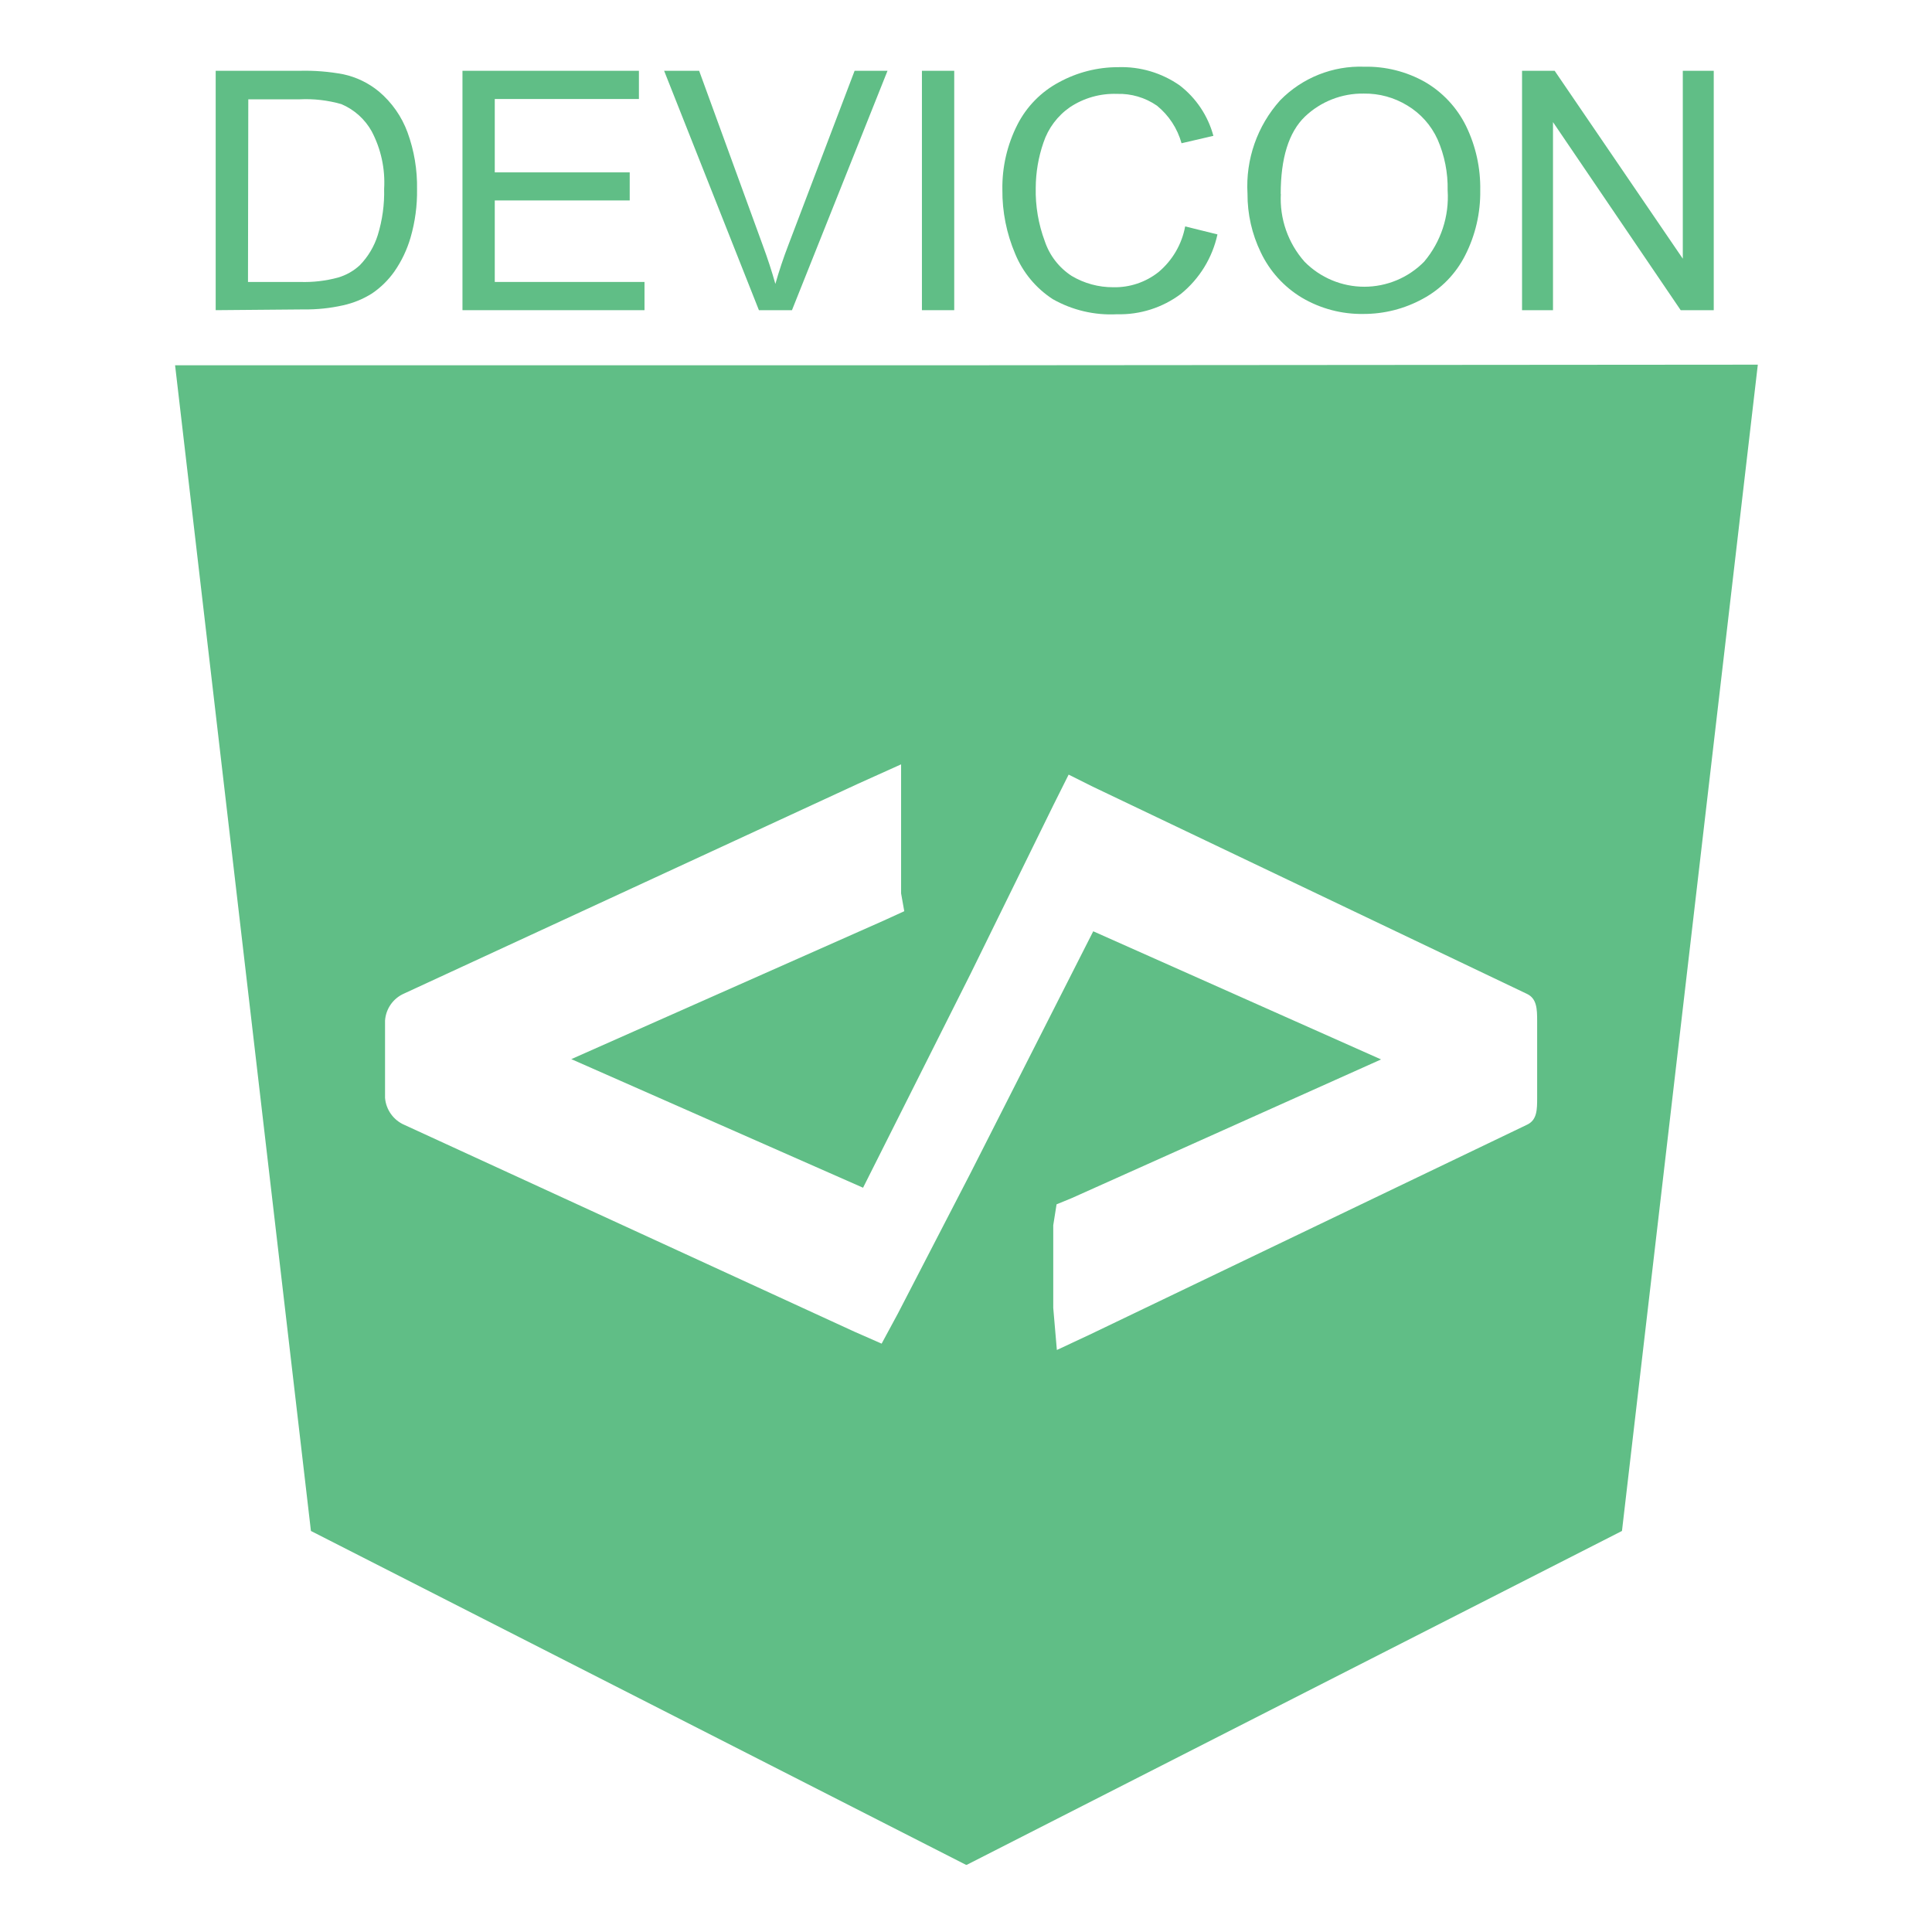
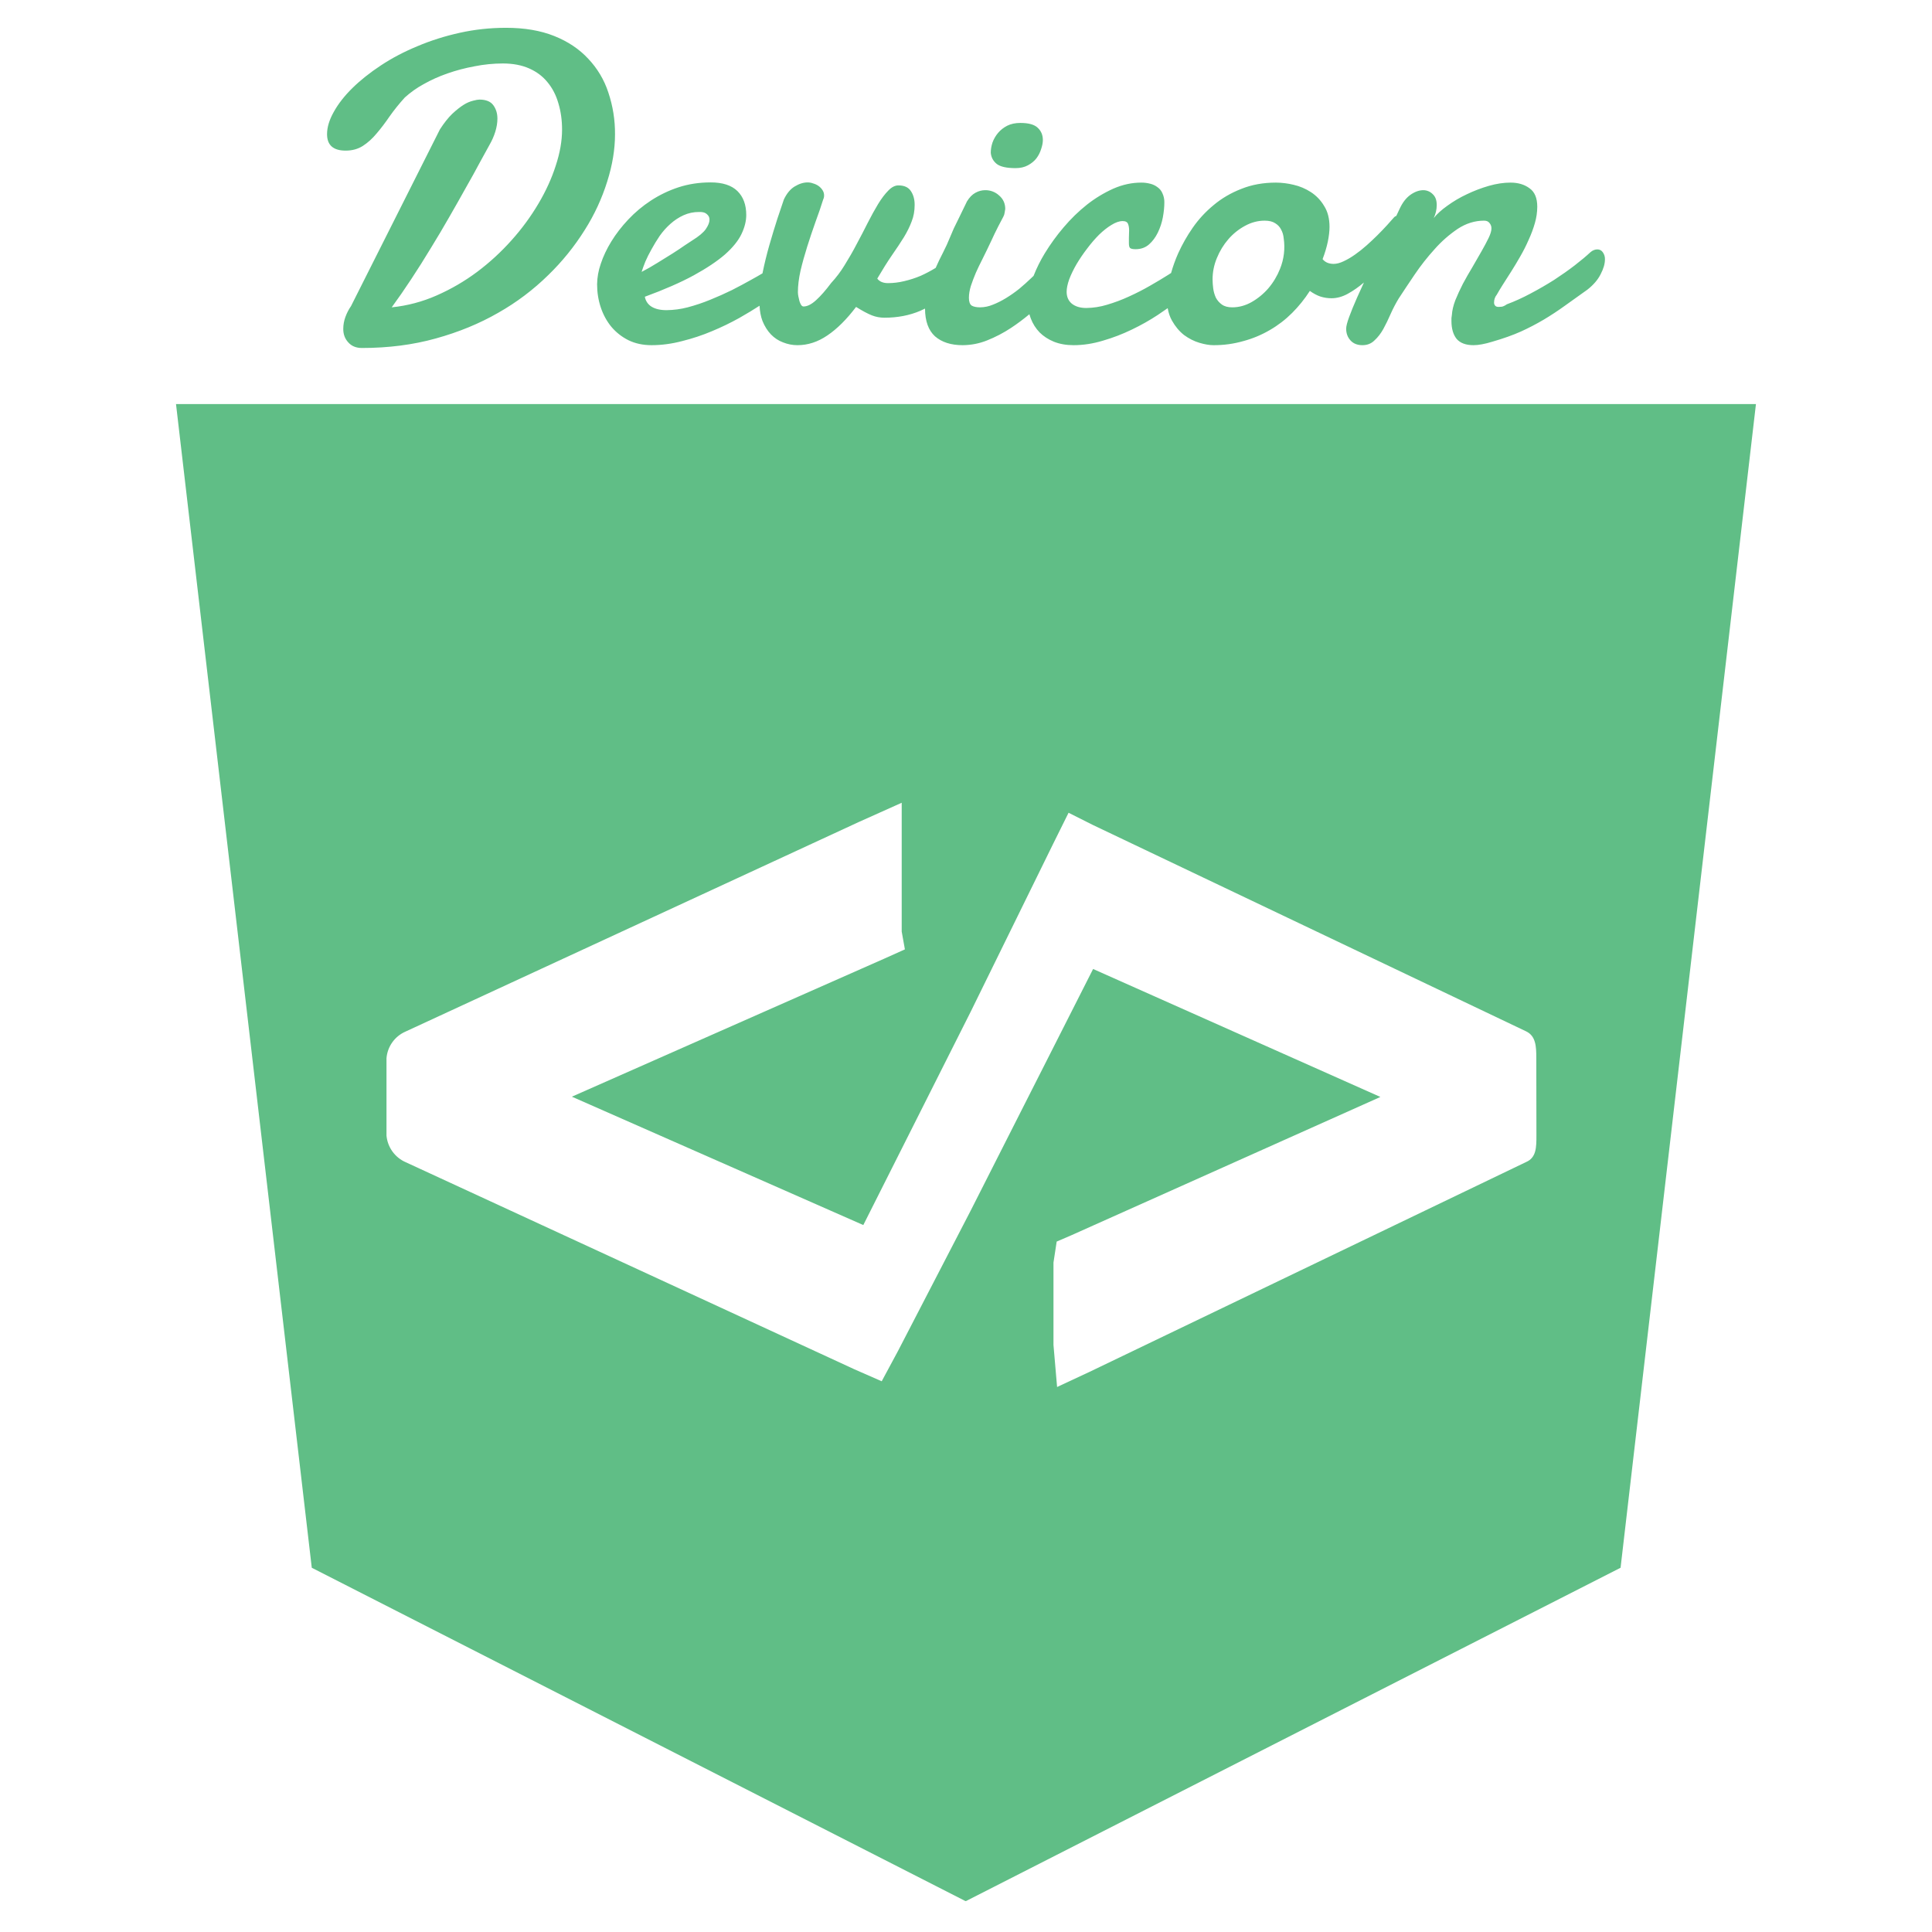
- <svg xmlns="http://www.w3.org/2000/svg" id="Devicon" viewBox="0 0 128 128">
-   <defs>
-     <style>.cls-1{fill:#60be86;}</style>
-   </defs>
-   <g id="plain-wordmark">
-     <path id="plain" class="cls-1" d="M64,24.2H11.6l9,77.23L64,123.55l.05,0,43.41-22.12,9-77.27Zm37.84,48.53c0,.78,0,1.48-.68,1.79l-29,13.92-2.14,1-.24-2.79V81.18L70,79.79l1-.41,20.5-9.19L72.43,61.7l-8.12,16-4.82,9.32-1.08,2-1.82-.8L26.8,74.53a2.14,2.14,0,0,1-1.29-1.79V67.62a2.11,2.11,0,0,1,1.25-1.79L56.86,51.92l2.84-1.28v8.55l.21,1.18L58.53,61,37.85,70.17l19.33,8.52,7.12-14.17L69.8,53.32l1-2,1.6.8,28.77,13.73c.65.31.67,1,.67,1.79Z" />
-     <path class="cls-1" d="M14.29,20.55V4.69h5.57a13.76,13.76,0,0,1,2.88.23A5.53,5.53,0,0,1,25.1,6.06,6.45,6.45,0,0,1,27,8.77a10.45,10.45,0,0,1,.63,3.77,10.87,10.87,0,0,1-.43,3.2A7.7,7.7,0,0,1,26.12,18a5.8,5.8,0,0,1-1.47,1.44,6,6,0,0,1-1.93.79,11.22,11.22,0,0,1-2.6.27Zm2.14-1.87h3.45a8.53,8.53,0,0,0,2.51-.29,3.6,3.6,0,0,0,1.45-.82,5,5,0,0,0,1.19-2,9.63,9.63,0,0,0,.42-3.06,7.26,7.26,0,0,0-.83-3.82,4.16,4.16,0,0,0-2-1.79,8.52,8.52,0,0,0-2.77-.32h-3.4Z" />
-     <path class="cls-1" d="M30.64,20.55V4.69H42.33V6.56H32.78v4.86h8.94v1.86H32.78v5.4H42.7v1.87Z" />
-     <path class="cls-1" d="M50.28,20.55,44,4.69h2.32l4.2,11.52q.51,1.38.85,2.6.37-1.3.87-2.6L56.62,4.69H58.8L52.47,20.55Z" />
-     <path class="cls-1" d="M61.08,20.55V4.69h2.14V20.55Z" />
-     <path class="cls-1" d="M78.52,15l2.14.53a7,7,0,0,1-2.42,3.94A6.76,6.76,0,0,1,74,20.82a7.79,7.79,0,0,1-4.25-1,6.54,6.54,0,0,1-2.49-3,10.61,10.61,0,0,1-.85-4.25,9.19,9.19,0,0,1,1-4.32,6.54,6.54,0,0,1,2.75-2.8,8.15,8.15,0,0,1,3.92-1,6.72,6.72,0,0,1,4.08,1.21A6.28,6.28,0,0,1,80.39,9l-2.11.49A4.89,4.89,0,0,0,76.65,7,4.41,4.41,0,0,0,74,6.22a5.3,5.3,0,0,0-3.11.88,4.63,4.63,0,0,0-1.76,2.35,9.31,9.31,0,0,0-.51,3,9.51,9.51,0,0,0,.6,3.53A4.41,4.41,0,0,0,71,18.28a5.32,5.32,0,0,0,2.75.75,4.66,4.66,0,0,0,3-1A5.18,5.18,0,0,0,78.52,15Z" />
-     <path class="cls-1" d="M82.65,12.83a8.51,8.51,0,0,1,2.16-6.18,7.42,7.42,0,0,1,5.58-2.23,7.86,7.86,0,0,1,4,1,6.9,6.9,0,0,1,2.74,2.93,9.35,9.35,0,0,1,.94,4.26,9.19,9.19,0,0,1-1,4.31,6.7,6.7,0,0,1-2.81,2.88,8.15,8.15,0,0,1-3.93,1,7.76,7.76,0,0,1-4.08-1.08,7,7,0,0,1-2.72-3A8.81,8.81,0,0,1,82.65,12.83Zm2.21,0a6.28,6.28,0,0,0,1.57,4.51,5.56,5.56,0,0,0,7.92,0,6.65,6.65,0,0,0,1.56-4.73,8,8,0,0,0-.67-3.38,5.06,5.06,0,0,0-2-2.24,5.37,5.37,0,0,0-2.88-.79,5.53,5.53,0,0,0-3.91,1.53Q84.85,9.28,84.85,12.86Z" />
-     <path class="cls-1" d="M100.84,20.55V4.69H103l8.49,12.45V4.69h2.05V20.55h-2.19L102.89,8.09V20.55Z" />
-   </g>
+ <svg xmlns="http://www.w3.org/2000/svg" viewBox="0 0 128 128">
+   <path fill="#60be86" d="M64 26.77H11.661l8.995 77.098 43.298 22.079h.053l43.36-22.079 8.969-77.098zm37.792 48.45c0 .776 0 1.474-.68 1.766L72.173 90.895l-2.138.998-.239-2.782v-5.467l.212-1.386.963-.415 20.483-9.167-19.033-8.478-8.112 16.011-4.816 9.3-1.078 2.004-1.811-.795-29.717-13.715a2.138 2.137 0 01-1.281-1.766v-5.122a2.112 2.11 0 011.254-1.767l30.044-13.891 2.836-1.272v8.531l.212 1.183-1.378.619-20.686 9.14 19.308 8.505 7.113-14.13 5.487-11.172.999-2.014 1.599.804 28.718 13.68c.645.309.672 1.007.672 1.766z" />
+   <path d="M33.527 1.842c-1.05 0-2.071.11-3.064.33-.993.22-1.928.516-2.807.889-.878.363-1.686.786-2.422 1.273-.725.478-1.356.979-1.89 1.504-.525.516-.935 1.042-1.23 1.576-.297.525-.446 1.017-.446 1.475 0 .726.411 1.09 1.232 1.09.44 0 .822-.107 1.147-.317.325-.21.625-.482.902-.816.287-.334.573-.71.86-1.131.296-.42.633-.84 1.015-1.26a6.558 6.558 0 011.233-.875 9.67 9.67 0 011.59-.715c.572-.2 1.17-.358 1.79-.472a9.68 9.68 0 011.876-.188c.668 0 1.251.11 1.748.33.496.22.901.525 1.216.916.325.392.564.856.717 1.391.162.535.244 1.116.244 1.746 0 .745-.139 1.539-.416 2.379-.267.84-.65 1.68-1.146 2.52a15.238 15.238 0 01-1.776 2.421 15.492 15.492 0 01-2.29 2.106 13.64 13.64 0 01-2.68 1.56 9.82 9.82 0 01-2.979.788c.42-.573.85-1.193 1.29-1.862.448-.678.882-1.365 1.302-2.062.43-.697.84-1.389 1.232-2.076.401-.698.77-1.348 1.104-1.95.344-.601.644-1.146.902-1.632l.645-1.174c.162-.277.291-.568.387-.873.095-.306.142-.598.142-.875 0-.344-.09-.639-.271-.887-.182-.248-.489-.373-.918-.373-.096 0-.233.024-.414.072a2.121 2.121 0 00-.631.272c-.23.143-.483.343-.76.601-.267.258-.54.602-.816 1.031l-5.887 11.702c-.153.22-.276.459-.371.716a2.296 2.296 0 00-.145.803c0 .353.11.648.33.887.22.248.52.373.903.373 1.757 0 3.39-.21 4.898-.631 1.518-.42 2.897-.987 4.139-1.703a15.9 15.9 0 003.308-2.492 15.943 15.943 0 002.422-2.994 13.48 13.48 0 001.488-3.21c.344-1.088.516-2.127.516-3.12a8.48 8.48 0 00-.443-2.78 5.885 5.885 0 00-1.332-2.234c-.592-.64-1.341-1.141-2.248-1.504-.907-.363-1.973-.545-3.196-.545zm34.075 6.303c-.335 0-.625.061-.873.185-.24.124-.44.282-.602.473a2.07 2.07 0 00-.373.644c-.076.23-.113.455-.113.674.028.306.161.553.4.744.239.182.654.274 1.246.274.315 0 .587-.063.817-.188.229-.124.415-.275.558-.457.143-.19.248-.397.315-.617.076-.22.115-.42.115-.601 0-.325-.11-.591-.33-.801-.22-.22-.607-.33-1.16-.33zm-20.524 3.94c-.754 0-1.466.108-2.135.327a7.805 7.805 0 00-1.818.875 8.29 8.29 0 00-1.504 1.26c-.44.468-.812.95-1.117 1.447-.306.497-.54.992-.703 1.489a4.287 4.287 0 00-.242 1.347c0 .535.08 1.045.242 1.532.162.487.397.916.703 1.289.315.372.692.669 1.13.888.45.22.961.33 1.534.33.668 0 1.346-.092 2.033-.273.688-.172 1.347-.39 1.977-.658a17.58 17.58 0 001.804-.873c.503-.285.948-.555 1.34-.81.018.375.082.713.194 1.009.143.353.33.65.558.889.23.238.495.414.801.529.306.124.627.187.96.187.688 0 1.347-.214 1.978-.644.64-.43 1.274-1.06 1.904-1.89.43.267.777.453 1.045.558.267.105.545.156.832.156.869 0 1.66-.151 2.377-.457.104-.046.21-.097.314-.148.004.828.225 1.44.66 1.837.45.392 1.059.588 1.832.588a4.4 4.4 0 001.62-.316 8.741 8.741 0 001.59-.83c.412-.273.816-.575 1.212-.904.026.092.056.183.09.273.134.353.33.664.588.932.258.257.573.462.945.615.382.153.816.23 1.303.23.64 0 1.29-.1 1.95-.3a12.062 12.062 0 001.904-.73c.62-.297 1.197-.622 1.732-.976.231-.154.445-.301.652-.447.052.306.145.58.28.82.22.392.487.711.802.96.325.238.663.41 1.016.515.353.105.664.158.932.158a7.06 7.06 0 001.99-.273 7.111 7.111 0 001.748-.73 7.118 7.118 0 001.474-1.131c.44-.44.832-.927 1.176-1.461.239.172.472.296.701.373.24.076.483.113.73.113.364 0 .726-.1 1.089-.3.363-.201.712-.445 1.047-.731l.017-.016c-.163.353-.32.697-.463 1.02-.21.477-.382.897-.515 1.26-.134.362-.2.624-.2.786 0 .306.095.564.286.774.19.21.455.316.789.316.324 0 .59-.106.8-.316.22-.2.417-.452.588-.758.172-.315.334-.65.487-1.004.162-.363.34-.7.531-1.015.306-.468.658-.998 1.059-1.59.4-.592.84-1.15 1.318-1.676a8.047 8.047 0 011.533-1.348c.554-.363 1.135-.543 1.746-.543.163 0 .283.052.36.157a.519.519 0 01.128.359c0 .162-.063.371-.187.629s-.282.554-.473.889c-.181.324-.382.672-.601 1.044-.22.363-.429.732-.63 1.104-.19.372-.358.735-.501 1.088-.134.353-.21.678-.229.974l-.029.215v.186c0 .506.115.903.344 1.19.239.276.611.415 1.117.415.172 0 .358-.02.559-.058.21-.038.439-.096.687-.172.726-.21 1.356-.433 1.89-.672a16.08 16.08 0 001.518-.79c.478-.286.942-.59 1.391-.915.458-.325.96-.683 1.504-1.074.4-.315.692-.655.873-1.018.19-.363.287-.692.287-.988a.753.753 0 00-.144-.473.422.422 0 00-.372-.185.614.614 0 00-.214.043.758.758 0 00-.23.142c-.278.258-.626.55-1.046.875-.41.315-.865.635-1.361.96-.497.314-1.016.615-1.56.902-.535.286-1.061.525-1.577.716a.95.95 0 01-.314.157c-.086.01-.162.015-.229.015-.105 0-.183-.028-.23-.086a.304.304 0 01-.07-.2c0-.201.06-.377.185-.53.095-.172.224-.387.387-.645.172-.267.358-.56.558-.875.2-.315.401-.648.602-1.002.21-.363.396-.73.558-1.103.172-.373.311-.745.416-1.117a3.95 3.95 0 00.157-1.075c0-.582-.172-.991-.516-1.23-.334-.248-.754-.373-1.26-.373-.449 0-.925.071-1.431.215a9.38 9.38 0 00-1.461.558 7.76 7.76 0 00-1.29.76c-.39.277-.692.55-.902.816a2.009 2.009 0 00.2-.859c0-.325-.09-.568-.272-.73a.87.87 0 00-.615-.258c-.277 0-.56.1-.846.3-.286.201-.526.506-.717.917-.067.147-.146.313-.23.488a.326.326 0 00-.14.084 30.3 30.3 0 01-.473.531 18.06 18.06 0 01-1.348 1.332c-.258.23-.516.434-.774.615-.257.182-.51.33-.757.444-.24.114-.46.172-.66.172-.144 0-.277-.023-.4-.07a.806.806 0 01-.331-.245c.153-.4.267-.783.344-1.146.076-.373.115-.702.115-.989 0-.553-.119-1.016-.357-1.388a2.775 2.775 0 00-.875-.916 3.569 3.569 0 00-1.16-.489 5.13 5.13 0 00-1.16-.142c-.841 0-1.604.139-2.292.416-.687.267-1.299.625-1.834 1.074-.534.44-.997.94-1.388 1.504a10.736 10.736 0 00-.96 1.69 9.664 9.664 0 00-.47 1.304c-.066.042-.104.069-.174.113-.363.23-.77.473-1.219.73-.448.259-.915.498-1.402.718-.477.22-.96.4-1.447.543a4.882 4.882 0 01-1.375.215c-.401 0-.72-.095-.96-.286-.228-.19-.343-.455-.343-.789 0-.229.057-.505.172-.83.124-.324.286-.658.486-1.002.21-.353.444-.697.701-1.031.258-.344.522-.65.79-.918.276-.267.548-.482.816-.644.277-.172.524-.258.744-.258.19 0 .31.063.357.187.048.115.073.258.073.43 0 .153-.004.314-.014.486v.373c0 .143.023.244.07.301.058.057.182.086.373.086.354 0 .65-.106.889-.316.239-.21.433-.472.586-.788.153-.315.263-.648.33-1.001.067-.363.1-.693.1-.989a1.37 1.37 0 00-.13-.617.91.91 0 00-.327-.4 1.284 1.284 0 00-.489-.229 2.29 2.29 0 00-.586-.072c-.62 0-1.236.133-1.847.4a8.384 8.384 0 00-1.748 1.06c-.554.44-1.07.941-1.547 1.505a13.464 13.464 0 00-1.246 1.718 9.629 9.629 0 00-.744 1.495c-.05.046-.094.091-.145.138-.248.239-.514.478-.8.717-.287.23-.58.434-.876.615-.296.182-.59.33-.886.444a2.238 2.238 0 01-.832.172c-.24 0-.425-.037-.56-.114-.123-.086-.185-.258-.185-.515 0-.24.043-.503.13-.79.095-.286.205-.576.33-.872.133-.296.27-.583.413-.86a54.916 54.916 0 00.631-1.303l.201-.43.243-.488c.086-.171.196-.38.33-.628a.685.685 0 00.086-.258 2.42 2.42 0 00.043-.258c0-.363-.133-.66-.4-.889a1.323 1.323 0 00-.932-.357c-.22 0-.435.057-.645.172-.21.114-.396.305-.559.572l-.486 1.002c-.134.267-.262.531-.387.789-.114.258-.196.448-.244.572-.133.334-.295.688-.486 1.06-.164.313-.32.64-.47.981a8.955 8.955 0 01-.991.524 6.753 6.753 0 01-1.104.357 4.597 4.597 0 01-1.06.129c-.325 0-.562-.1-.715-.3.353-.602.677-1.118.973-1.548.305-.439.57-.836.789-1.19.22-.362.391-.71.515-1.044.134-.334.2-.702.2-1.104 0-.353-.08-.654-.243-.902-.162-.258-.44-.387-.832-.387-.229 0-.452.115-.671.344-.22.22-.445.516-.674.889-.22.363-.449.778-.688 1.246-.229.458-.472.927-.73 1.404-.248.478-.517.944-.803 1.403a7.276 7.276 0 01-.887 1.175c-.363.487-.698.868-1.004 1.145-.305.277-.581.416-.83.416-.057 0-.11-.033-.158-.1a1.055 1.055 0 01-.113-.258 3.773 3.773 0 01-.072-.316 1.762 1.762 0 01-.03-.271c0-.43.058-.903.172-1.418.124-.526.274-1.06.445-1.604.172-.544.352-1.084.543-1.619.201-.544.373-1.046.516-1.504a.6.6 0 00.059-.271.63.63 0 00-.102-.344 1.001 1.001 0 00-.258-.274 1.128 1.128 0 00-.357-.171 1.032 1.032 0 00-.373-.07c-.277 0-.564.09-.86.27-.286.173-.523.459-.714.86-.105.315-.249.74-.43 1.275-.172.535-.35 1.116-.531 1.747a24.169 24.169 0 00-.457 1.873c-.217.129-.462.27-.76.433-.373.21-.792.435-1.26.674-.468.23-.95.444-1.447.645-.487.2-.984.366-1.49.5a5.793 5.793 0 01-1.403.187c-.41 0-.74-.078-.988-.23a.957.957 0 01-.445-.659c1.298-.477 2.379-.95 3.238-1.418.869-.477 1.56-.94 2.076-1.388.516-.459.878-.909 1.088-1.348.21-.44.316-.859.316-1.26 0-.678-.196-1.208-.587-1.59-.392-.381-.983-.572-1.776-.572zm-.773 1.96h.129c.038 0 .08.006.129.016.114.019.214.07.3.156a.44.44 0 01.143.344c0 .172-.082.378-.244.617-.163.23-.457.477-.887.744-.095.057-.263.168-.502.33-.23.162-.501.343-.816.543-.315.2-.655.411-1.018.631-.353.22-.697.416-1.031.588.057-.182.139-.407.244-.674.115-.267.254-.544.416-.83.162-.296.342-.593.543-.889.21-.296.445-.558.703-.787.267-.239.558-.43.873-.574a2.431 2.431 0 011.018-.215zm37.482.574c.296 0 .53.058.701.172.172.105.301.242.387.414.095.172.153.364.172.575a3.868 3.868 0 01-.242 2.033 4.63 4.63 0 01-.774 1.289 4.275 4.275 0 01-1.117.916c-.41.229-.836.344-1.275.344-.287 0-.516-.062-.688-.186a1.316 1.316 0 01-.4-.459 2.174 2.174 0 01-.172-.602 4.682 4.682 0 01-.043-.601c0-.487.094-.96.285-1.418.191-.468.445-.883.76-1.246a3.895 3.895 0 011.103-.887c.42-.23.854-.344 1.303-.344z" aria-label="Devicon" font-size="29.333" font-family="Damion" fill="#60be86" />
</svg>
